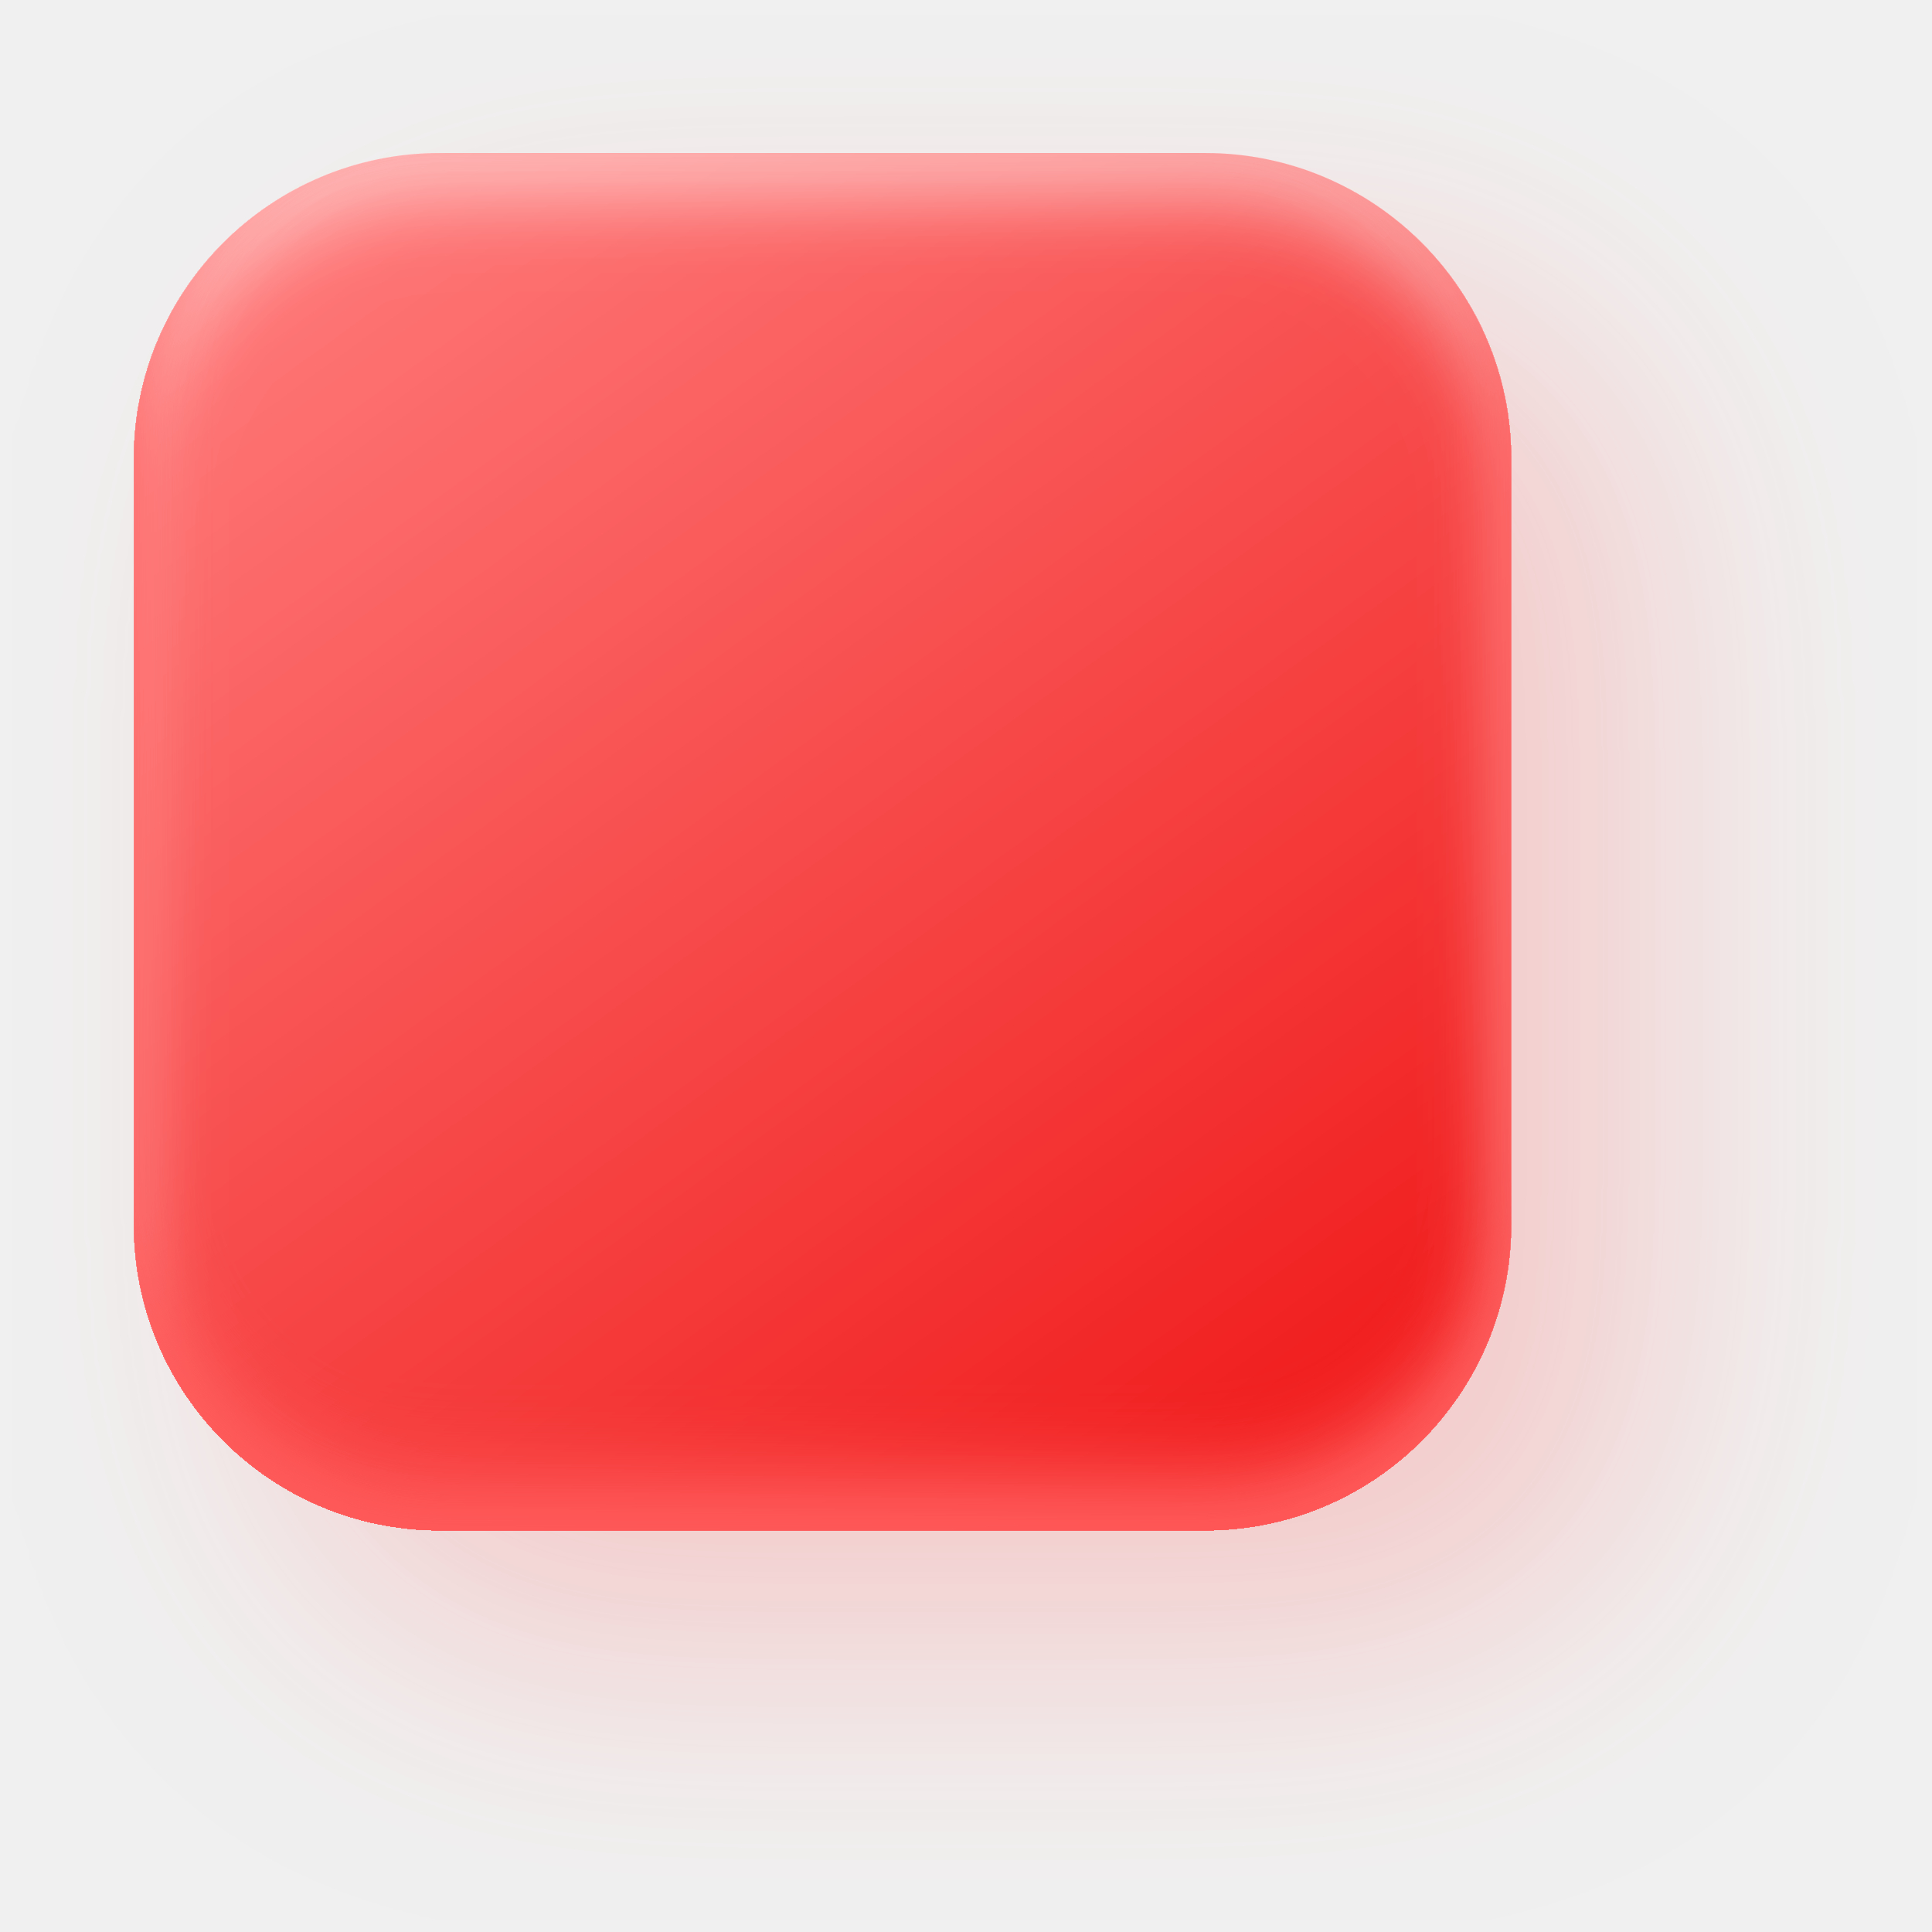
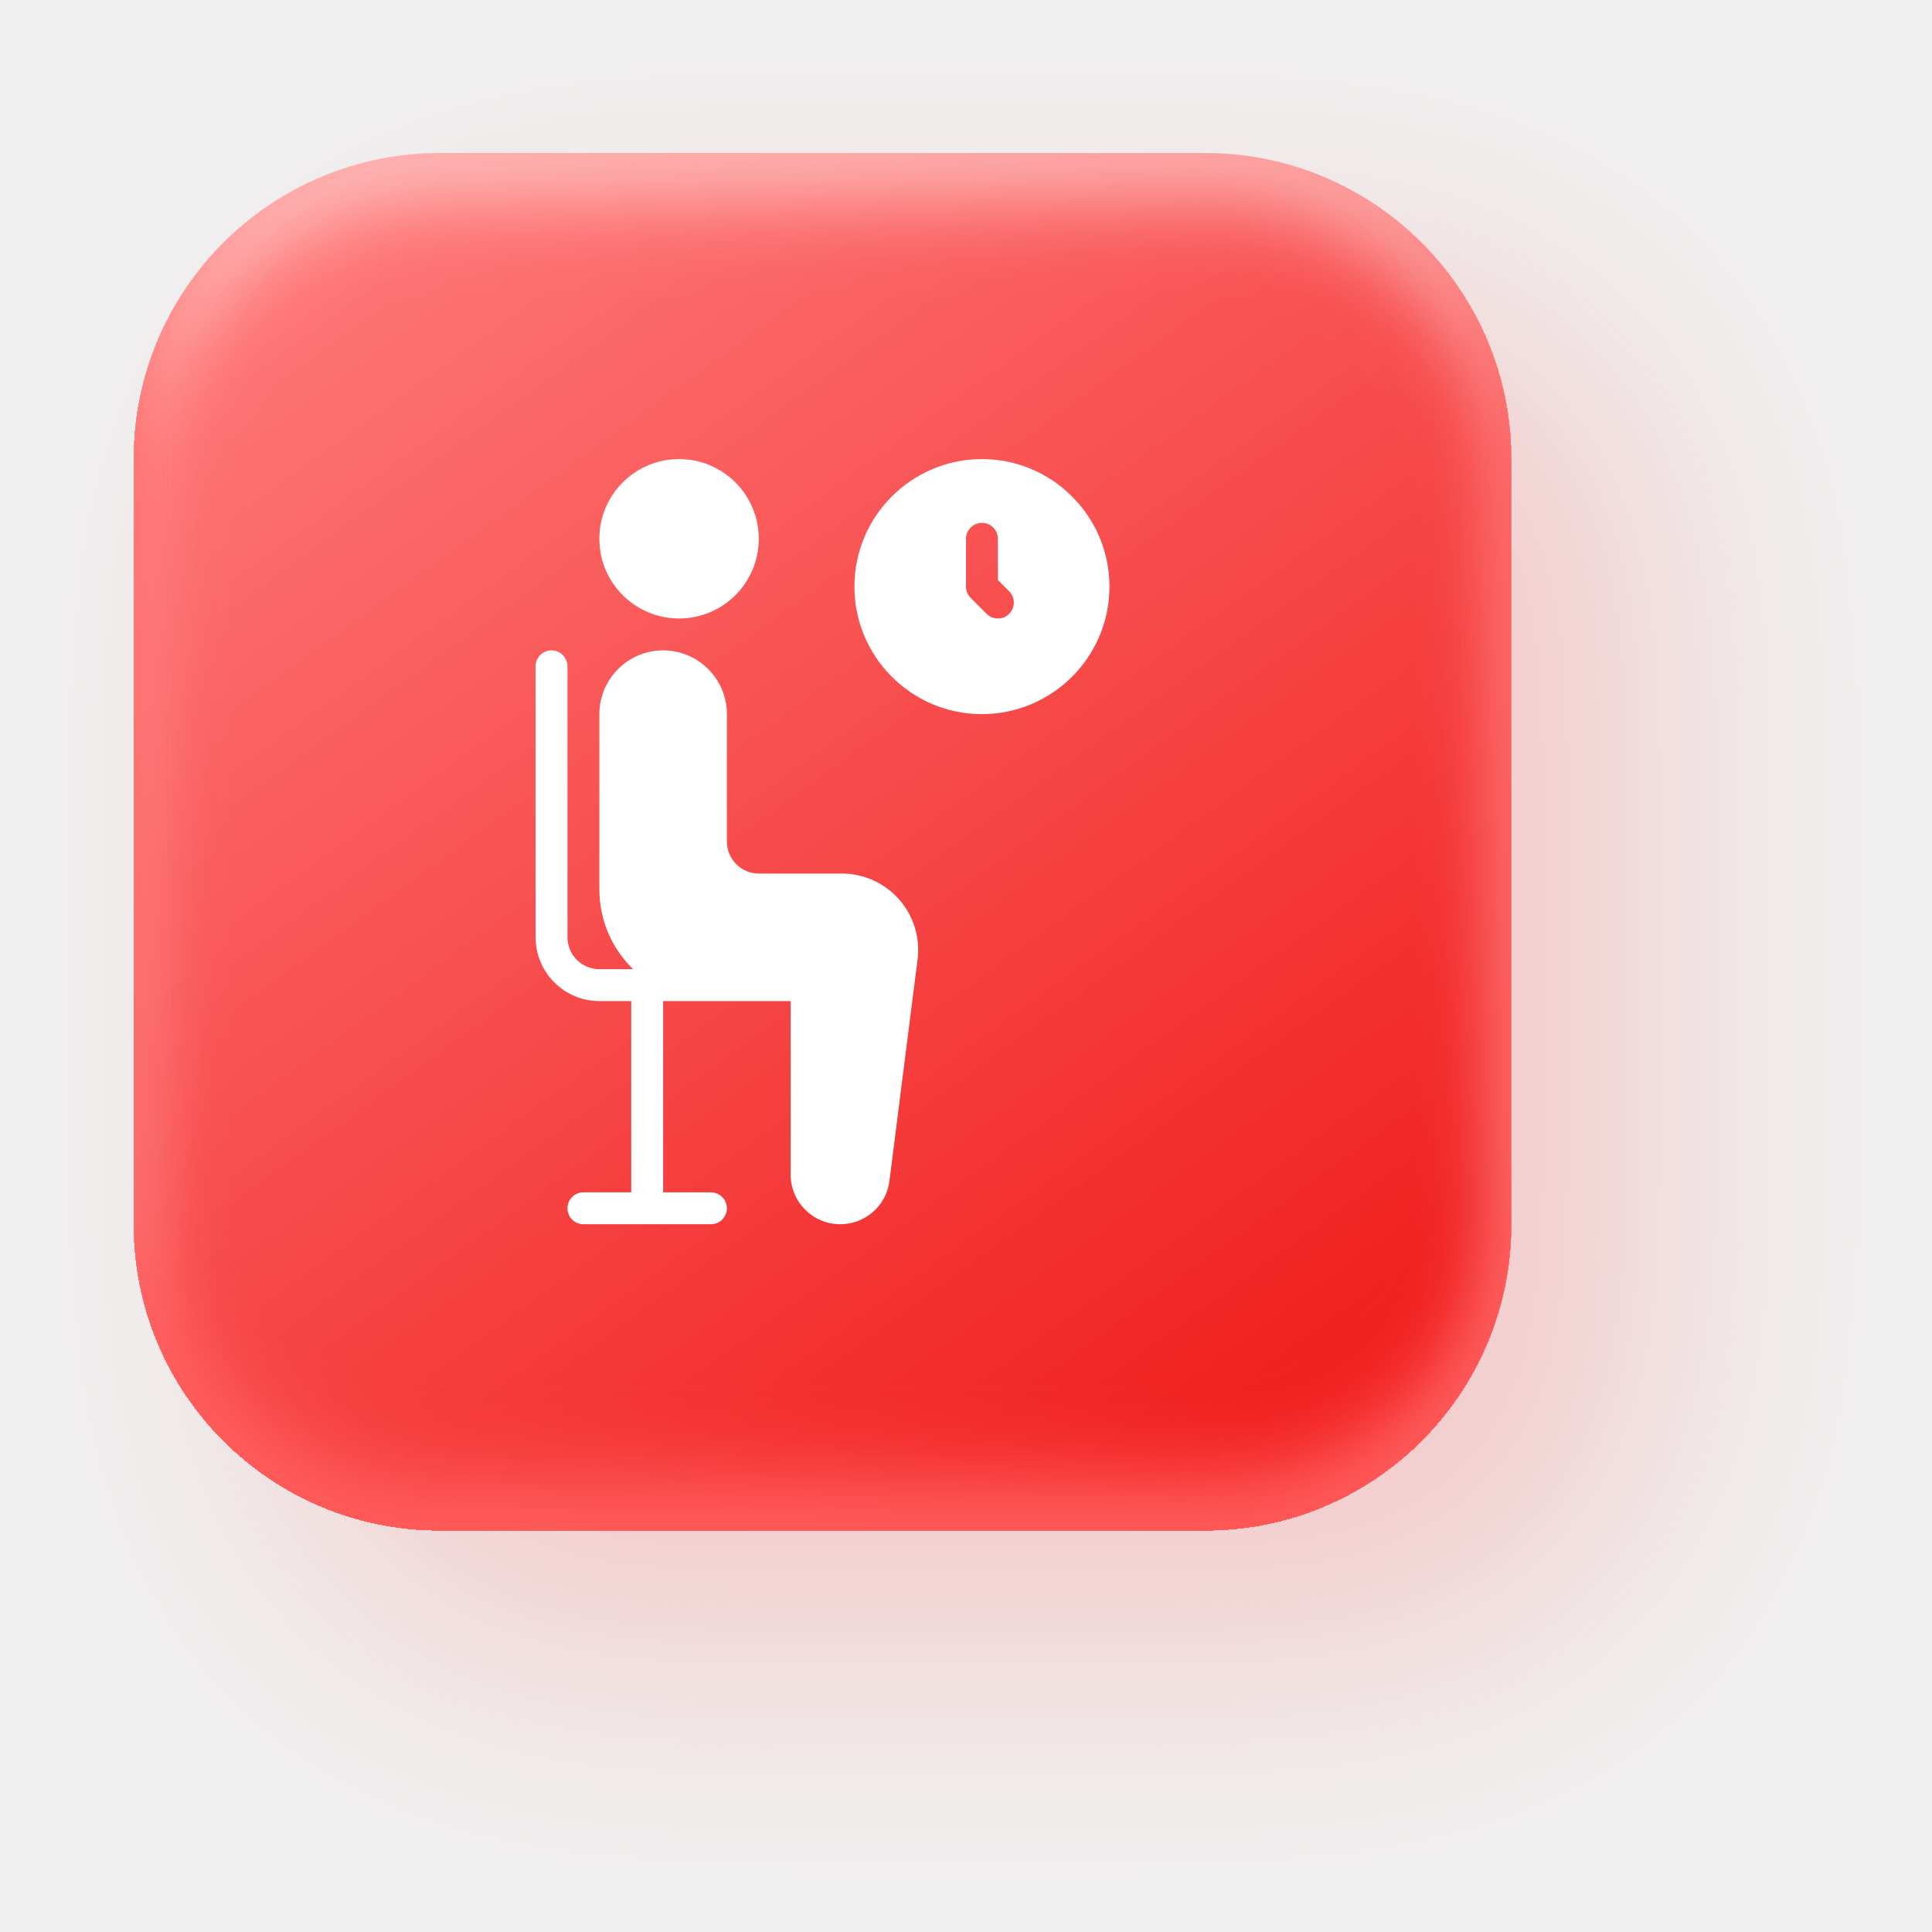
<svg xmlns="http://www.w3.org/2000/svg" width="72" height="72" viewBox="0 0 101 101" fill="none">
  <g filter="url(#filter0_diii)">
    <rect x="7" y="8" width="72" height="72" rx="16" fill="url(#paint0_linear)" />
  </g>
+   <path d="M51.333 24C47.657 24 44.667 26.991 44.667 30.667C44.667 34.343 47.657 37.333 51.333 37.333C55.009 37.333 58 34.343 58 30.667C58 26.991 55.009 24 51.333 24ZM52.756 32.089C52.593 32.252 52.38 32.333 52.167 32.333C51.953 32.333 51.74 32.252 51.577 32.089L50.744 31.256C50.588 31.1 50.5 30.888 50.5 30.667V28.167C50.5 27.706 50.873 27.333 51.333 27.333C51.794 27.333 52.167 27.706 52.167 28.167V30.322L52.756 30.911C53.081 31.236 53.081 31.764 52.756 32.089Z" fill="white" />
+   <path d="M44.008 45.667H39.667C38.748 45.667 38 44.919 38 44V37.333C38 35.495 36.505 34 34.667 34C32.828 34 31.333 35.495 31.333 37.333V46.5C31.333 48.133 32.012 49.607 33.097 50.667H31.333C30.415 50.667 29.667 49.919 29.667 49V34.833C29.667 34.373 29.294 34 28.833 34C28.373 34 28 34.373 28 34.833V49C28 50.838 29.495 52.333 31.333 52.333H33V62.333H30.5C30.039 62.333 29.667 62.706 29.667 63.167C29.667 63.627 30.039 64 30.5 64H37.167C37.627 64 38 63.627 38 63.167C38 62.706 37.627 62.333 37.167 62.333H34.667V52.333H41.333V61.408C41.333 62.837 42.496 64 43.925 64C45.248 64 46.356 63.009 46.501 61.707L47.975 50.1C47.992 49.953 48 49.806 48 49.658C48 47.457 46.21 45.667 44.008 45.667Z" fill="white" />
+   <path d="M35.5 32.333C37.801 32.333 39.667 30.468 39.667 28.167C39.667 25.866 37.801 24 35.5 24C33.199 24 31.333 25.866 31.333 28.167C31.333 30.468 33.199 32.333 35.5 32.333Z" fill="white" />
  <defs>
    <filter id="filter0_diii" x="0.607" y="0.808" width="99.571" height="99.571" filterUnits="userSpaceOnUse" color-interpolation-filters="sRGB">
      <feFlood flood-opacity="0" result="BackgroundImageFix" />
      <feColorMatrix in="SourceAlpha" type="matrix" values="0 0 0 0 0 0 0 0 0 0 0 0 0 0 0 0 0 0 127 0" result="hardAlpha" />
      <feOffset dx="7.392" dy="6.593" />
      <feGaussianBlur stdDeviation="6.893" />
      <feColorMatrix type="matrix" values="0 0 0 0 1 0 0 0 0 0.353 0 0 0 0 0.353 0 0 0 0.25 0" />
      <feBlend mode="normal" in2="BackgroundImageFix" result="effect1_dropShadow" />
      <feBlend mode="normal" in="SourceGraphic" in2="effect1_dropShadow" result="shape" />
      <feColorMatrix in="SourceAlpha" type="matrix" values="0 0 0 0 0 0 0 0 0 0 0 0 0 0 0 0 0 0 127 0" result="hardAlpha" />
      <feOffset dy="2.252" />
      <feGaussianBlur stdDeviation="2.079" />
      <feComposite in2="hardAlpha" operator="arithmetic" k2="-1" k3="1" />
      <feColorMatrix type="matrix" values="0 0 0 0 1 0 0 0 0 1 0 0 0 0 1 0 0 0 0.54 0" />
      <feBlend mode="normal" in2="shape" result="effect2_innerShadow" />
      <feColorMatrix in="SourceAlpha" type="matrix" values="0 0 0 0 0 0 0 0 0 0 0 0 0 0 0 0 0 0 127 0" result="hardAlpha" />
      <feOffset dy="-3.032" />
      <feGaussianBlur stdDeviation="2.079" />
      <feComposite in2="hardAlpha" operator="arithmetic" k2="-1" k3="1" />
      <feColorMatrix type="matrix" values="0 0 0 0 1 0 0 0 0 0.353 0 0 0 0 0.353 0 0 0 0.94 0" />
      <feBlend mode="normal" in2="effect2_innerShadow" result="effect3_innerShadow" />
      <feColorMatrix in="SourceAlpha" type="matrix" values="0 0 0 0 0 0 0 0 0 0 0 0 0 0 0 0 0 0 127 0" result="hardAlpha" />
      <feOffset dy="-1.508" />
      <feGaussianBlur stdDeviation="1.206" />
      <feComposite in2="hardAlpha" operator="arithmetic" k2="-1" k3="1" />
      <feColorMatrix type="matrix" values="0 0 0 0 1 0 0 0 0 0.353 0 0 0 0 0.353 0 0 0 0.4 0" />
      <feBlend mode="normal" in2="effect3_innerShadow" result="effect4_innerShadow" />
    </filter>
    <linearGradient id="paint0_linear" x1="75.45" y1="80.889" x2="19.44" y2="3.486" gradientUnits="userSpaceOnUse">
      <stop stop-color="#EF1313" />
      <stop offset="1" stop-color="#FF7D7D" />
    </linearGradient>
  </defs>
</svg>
